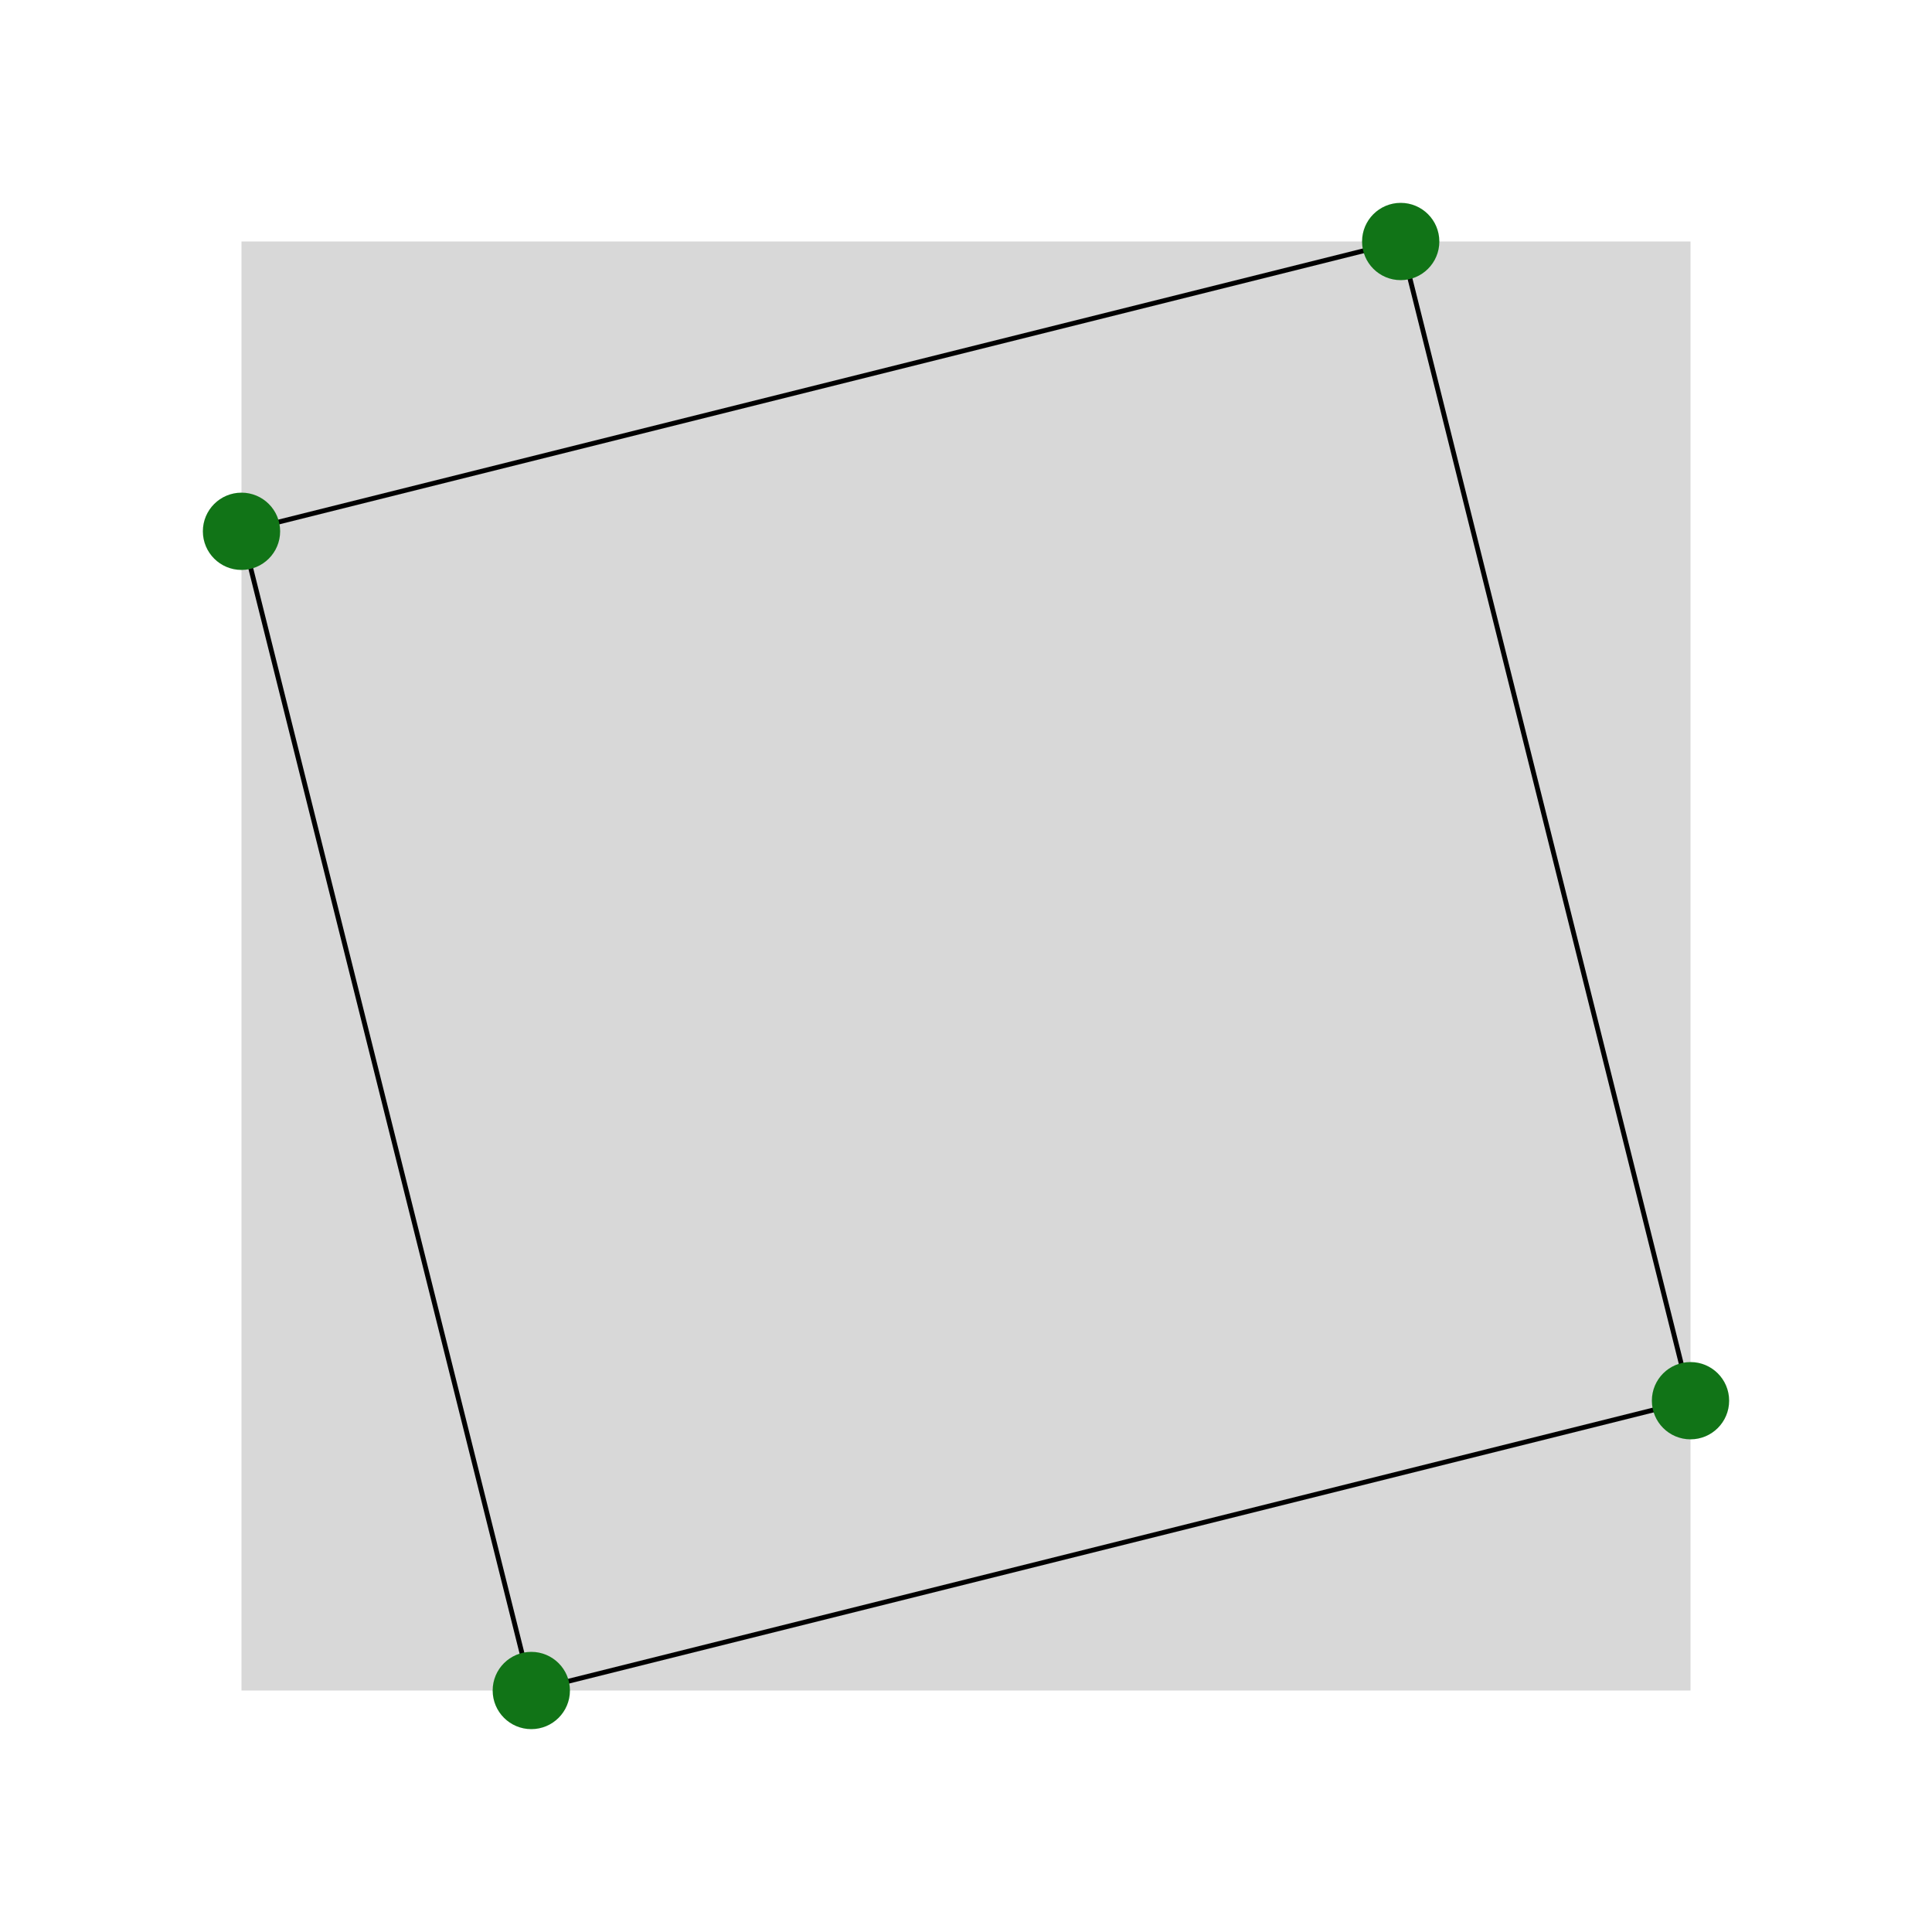
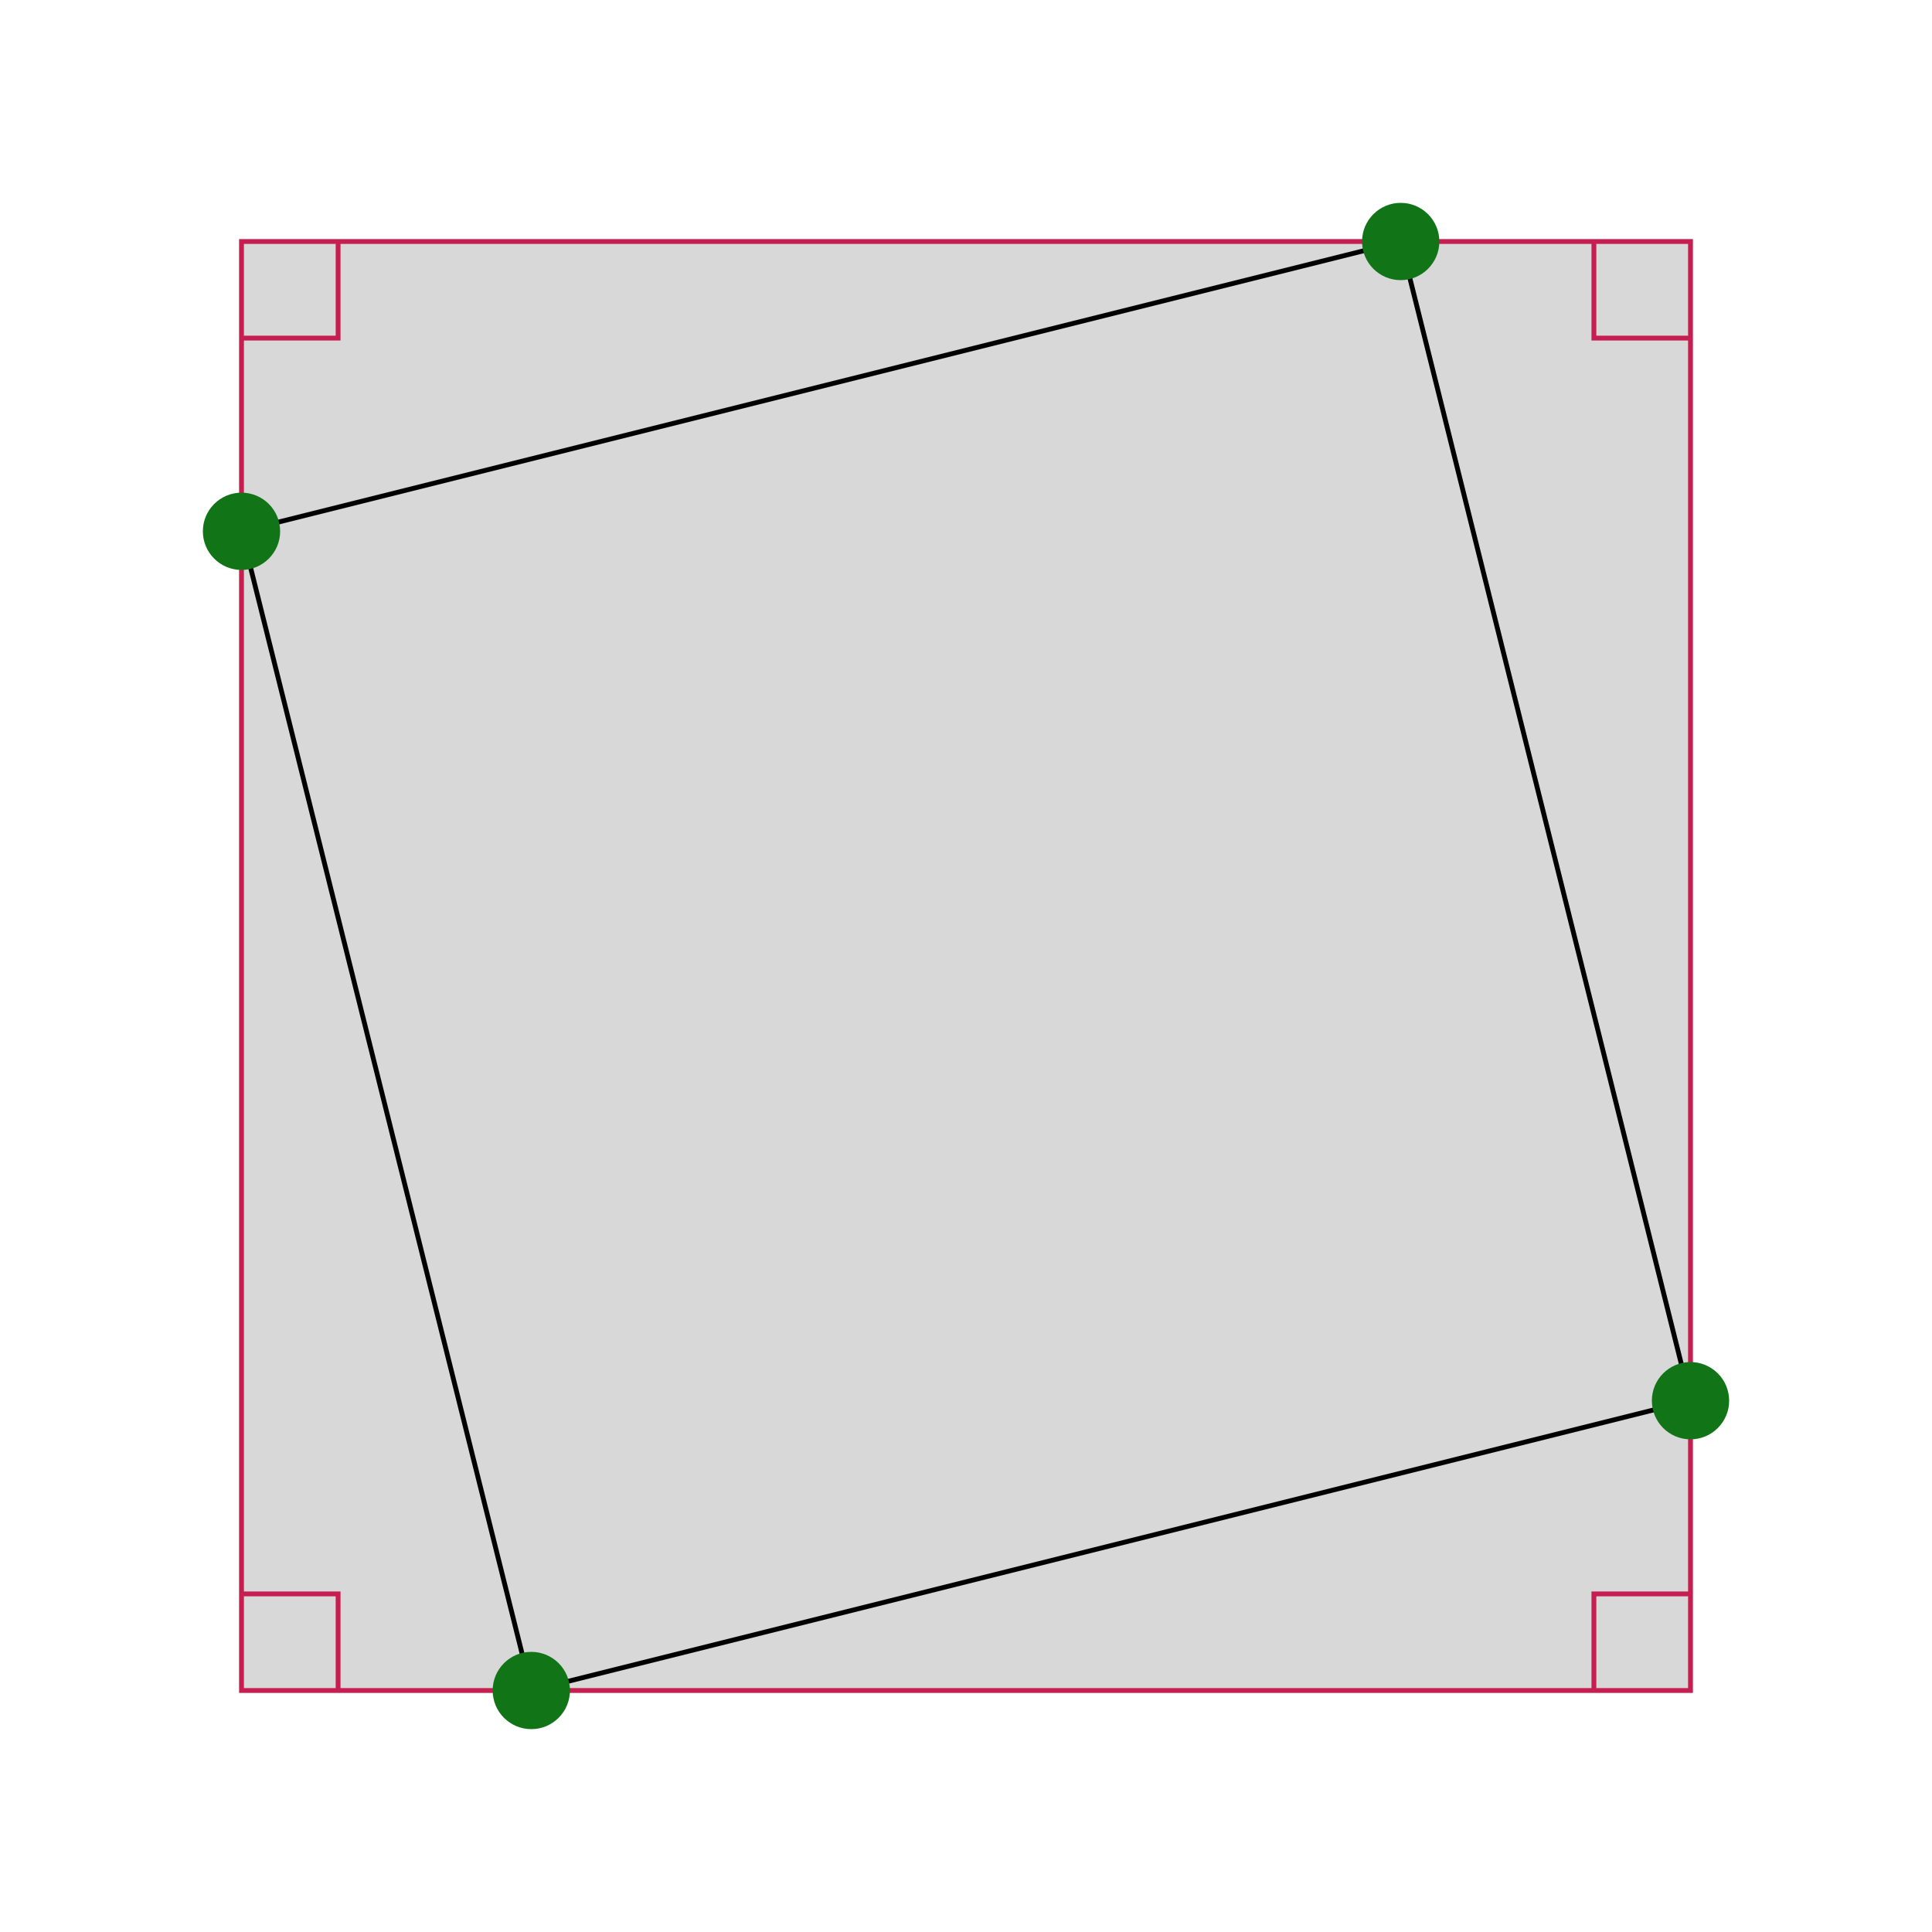
<svg xmlns="http://www.w3.org/2000/svg" viewBox="-50 -50 400 400">
-   <rect width="300" height="300" style="fill: rgb(216, 216, 216);">
-   </rect>
+   <rect width="300" height="300" style="fill: rgb(216, 216, 216); stroke: rgb(199, 30, 81);" />
+   <polyline style="fill: rgb(216, 216, 216); stroke: rgb(199, 30, 81);" points="0 20 20 20 20 0" />
+   <polyline style="fill: rgb(216, 216, 216); stroke: rgb(199, 30, 81);" points="280 0 280 20 300 20" />
+   <polyline style="fill: rgb(216, 216, 216); stroke: rgb(199, 30, 81);" points="0 280 20 280 20 300" />
+   <polyline style="fill: rgb(216, 216, 216); stroke: rgb(199, 30, 81);" points="280 300 280 280 300 280" />
  <line style="stroke: rgb(0, 0, 0);" x1="0" y1="60" x2="60" y2="300" id="L1" />
-   <line style="stroke: rgb(0, 0, 0);" x1="60" y1="300" x2="300" y2="240" id="L2" />
+   <line style="stroke: rgb(0, 0, 0);" x1="60" y1="300" x2="300" y2="240" id="L4" />
  <line style="stroke: rgb(0, 0, 0);" x1="300" y1="240" x2="240" y2="0" id="L3" />
-   <line style="stroke: rgb(0, 0, 0);" x1="240" y1="0" x2="0" y2="60" id="L4" />
+   <line style="stroke: rgb(0, 0, 0);" x1="240" y1="0" x2="0" y2="60" id="L2" />
  <circle class="draggable" style="fill: rgb(17, 116, 23);" cx="60" cy="300" r="8" id="P1" />
  <circle class="draggable" style="fill: rgb(17, 116, 23);" cx="0" cy="60" r="8" id="P2" />
  <circle class="draggable" style="fill: rgb(17, 116, 23);" cx="240" cy="0" r="8" id="P3" />
  <circle class="draggable" style="fill: rgb(17, 116, 23);" cx="300" cy="240" r="8" id="P4" />
</svg>
